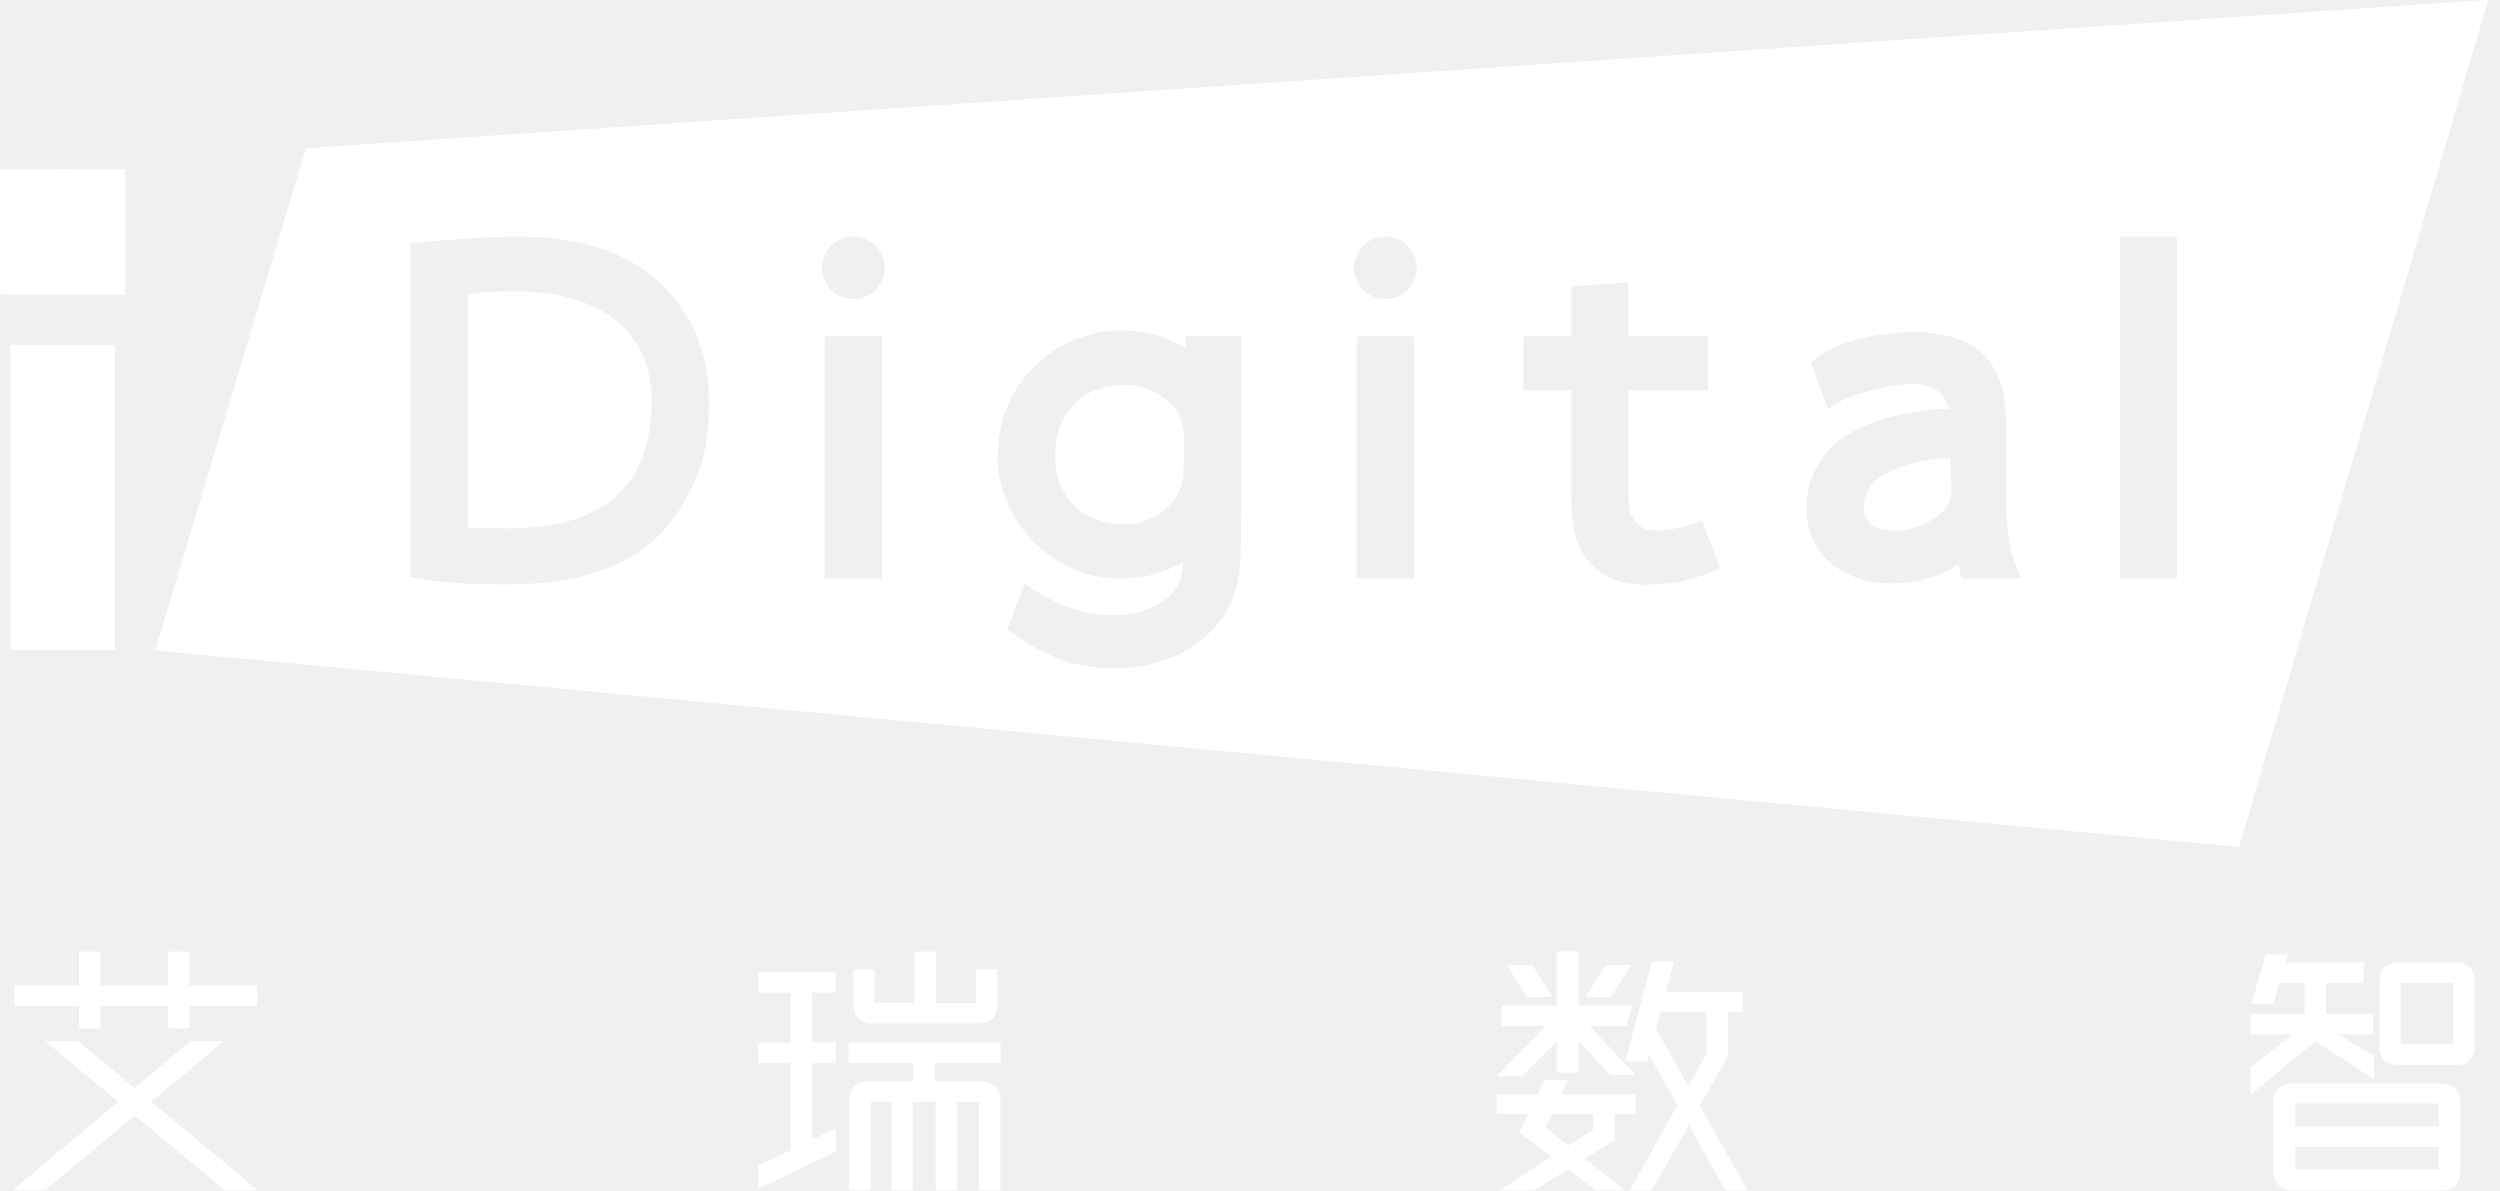
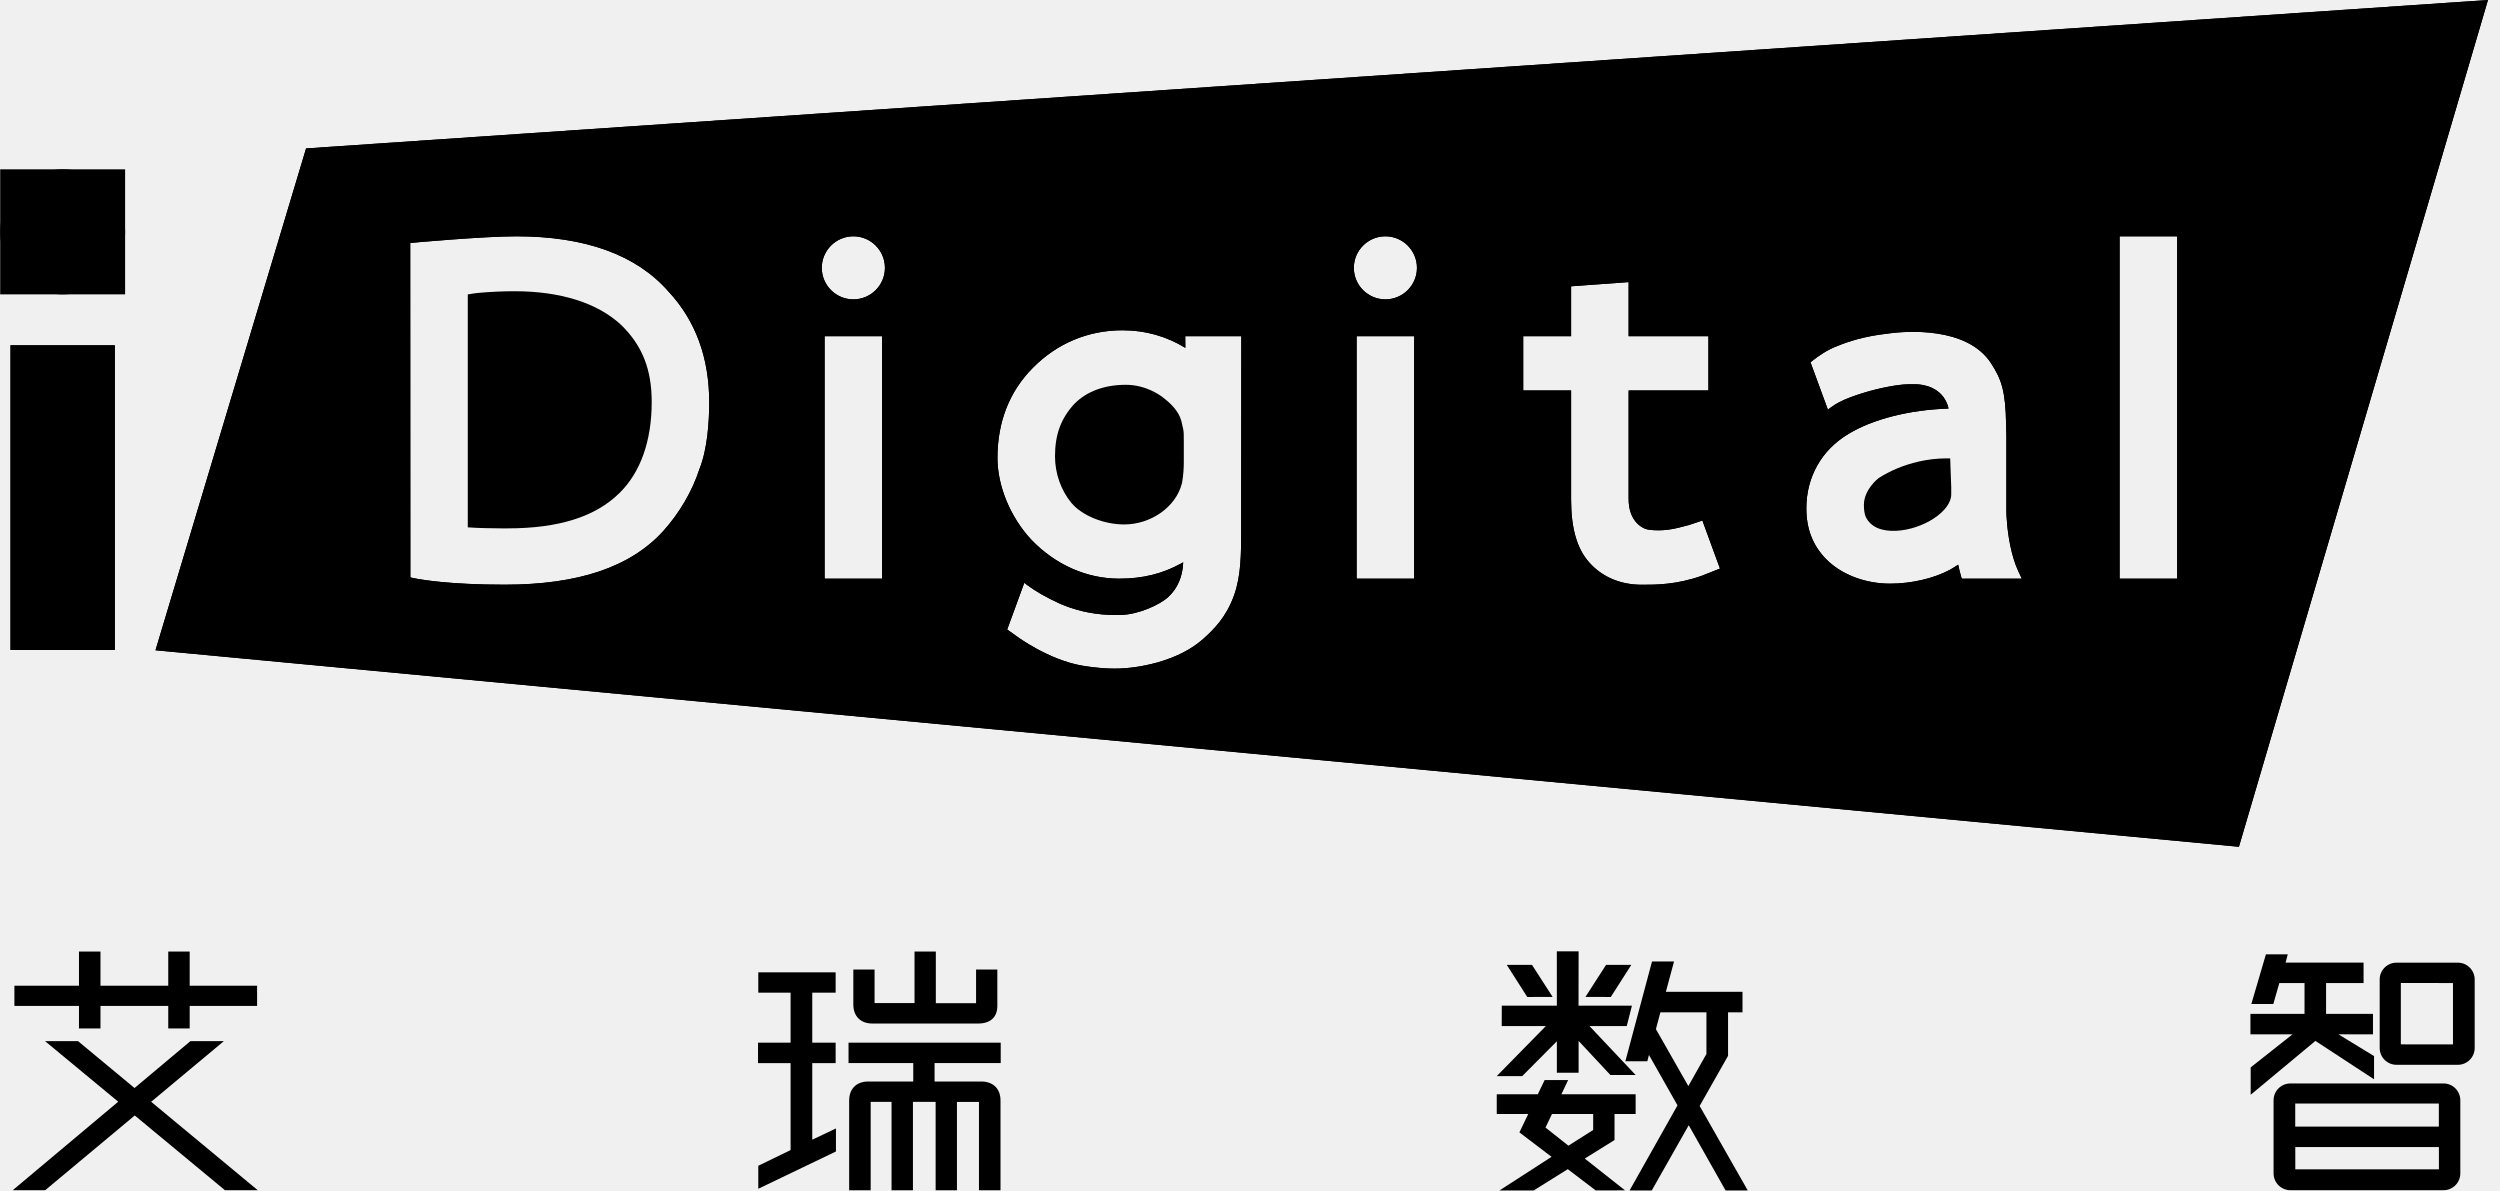
<svg xmlns="http://www.w3.org/2000/svg" width="63" height="30" viewBox="0 0 63 30" fill="none">
-   <path d="M2.894 8.701V16.38H0.265V8.701H2.894Z" fill="white" />
-   <path d="M0.265 8.701H2.894V16.38H0.265V8.701Z" fill="white" />
-   <path d="M1.579 4.267C2.448 4.267 3.153 4.972 3.153 5.842C3.153 6.713 2.448 7.418 1.579 7.418C0.71 7.418 0.005 6.713 0.005 5.842C0.005 4.972 0.71 4.267 1.579 4.267Z" fill="white" />
-   <path d="M0.005 4.267H3.153V7.418H0.005V4.267Z" fill="white" />
-   <path d="M28.372 9.697C28.875 9.697 29.235 9.959 29.302 10.012C29.483 10.151 29.699 10.346 29.769 10.605C29.782 10.652 29.814 10.8 29.814 10.8C29.832 10.893 29.832 10.926 29.832 11.107L29.832 11.646C29.831 11.773 29.826 11.957 29.787 12.171L29.782 12.189C29.631 12.774 29.007 13.216 28.329 13.216C27.814 13.216 27.267 12.993 27 12.674C26.737 12.357 26.586 11.929 26.586 11.5C26.586 10.947 26.738 10.539 27.078 10.173C27.387 9.862 27.834 9.697 28.372 9.697Z" fill="white" />
-   <path d="M49.06 11.551C49.088 11.551 49.117 11.552 49.145 11.552L49.151 11.732C49.157 11.918 49.164 12.131 49.171 12.276V12.46C49.171 12.881 48.468 13.344 47.778 13.377C47.405 13.391 47.147 13.281 47.019 13.032C46.986 12.954 46.97 12.854 46.97 12.724C46.97 12.337 47.328 12.059 47.33 12.057C47.337 12.052 48.038 11.551 49.06 11.551Z" fill="white" />
-   <path d="M62.697 -0L56.421 21.339L3.918 16.387L7.713 3.74L62.697 -0ZM28.288 8.323C27.425 8.323 26.646 8.648 26.034 9.263C25.438 9.861 25.136 10.628 25.136 11.542C25.136 12.252 25.466 13.045 25.999 13.611C26.606 14.237 27.389 14.582 28.203 14.582C28.794 14.582 29.289 14.46 29.762 14.201L29.785 14.188C29.795 14.182 29.806 14.177 29.817 14.17C29.803 14.527 29.675 14.826 29.445 15.04C29.222 15.246 28.695 15.479 28.266 15.496L28.264 15.496C28.213 15.497 28.163 15.498 28.112 15.498C27.644 15.498 27.198 15.413 26.784 15.244L26.698 15.207C26.363 15.054 26.099 14.902 25.888 14.745L25.812 14.687L25.381 15.864L25.607 16.024C25.64 16.049 26.421 16.628 27.28 16.776C27.552 16.821 27.85 16.849 28.078 16.849C28.429 16.849 28.788 16.798 29.173 16.692C29.652 16.554 30.028 16.361 30.321 16.1C30.595 15.856 30.903 15.549 31.099 15C31.277 14.502 31.277 13.944 31.277 13.354L31.281 8.472H29.868L29.871 8.766C29.39 8.472 28.857 8.323 28.288 8.323ZM41.041 7.109L39.592 7.215V8.472H38.385V9.839H39.592V12.598C39.592 13.314 39.741 13.828 40.047 14.172C40.375 14.541 40.833 14.736 41.377 14.736C41.723 14.736 42.246 14.736 42.884 14.51L43.343 14.328L42.9 13.117L42.554 13.233L42.502 13.245L42.501 13.246C42.259 13.311 42.006 13.379 41.685 13.361C41.547 13.354 41.492 13.336 41.478 13.332L41.476 13.331C41.471 13.33 41.026 13.202 41.041 12.54V9.839H43.052V8.472H41.041V7.109ZM13.011 5.955C12.178 5.955 10.42 6.115 10.402 6.117L10.338 6.123L10.341 14.55L10.396 14.563C10.396 14.563 10.402 14.564 10.408 14.565L10.435 14.571C10.606 14.606 11.329 14.734 12.713 14.734C14.577 14.734 15.886 14.292 16.714 13.383C17.121 12.931 17.446 12.376 17.625 11.823C17.829 11.315 17.872 10.624 17.872 10.134C17.872 9.014 17.527 8.076 16.847 7.348C16.04 6.423 14.749 5.955 13.011 5.955ZM50.171 9.149C49.558 8.214 48.004 8.35 47.627 8.399L47.579 8.406L47.562 8.408C46.984 8.471 46.56 8.612 46.309 8.717C46.058 8.807 45.82 8.973 45.664 9.098L45.625 9.13L46.063 10.324L46.138 10.267C46.261 10.174 46.416 10.093 46.613 10.018C47.023 9.865 47.437 9.759 47.845 9.703C48.009 9.68 48.176 9.682 48.264 9.684C48.28 9.684 48.293 9.684 48.303 9.684C48.449 9.69 48.934 9.743 49.09 10.237C49.095 10.25 49.099 10.272 49.102 10.296C48.121 10.326 47.179 10.565 46.572 10.941C45.904 11.341 45.52 12.022 45.52 12.808C45.52 13.331 45.685 13.752 46.022 14.093C46.403 14.479 47.004 14.708 47.629 14.708C48.167 14.708 48.731 14.577 49.141 14.357C49.192 14.329 49.278 14.274 49.346 14.23C49.371 14.345 49.395 14.444 49.421 14.532L49.436 14.582H50.949L50.861 14.393C50.687 14.025 50.599 13.496 50.576 13.155L50.569 13.066C50.564 12.999 50.561 12.966 50.561 12.85V11.002C50.561 10.899 50.554 10.695 50.554 10.695C50.539 9.857 50.441 9.562 50.171 9.149ZM54.864 5.955H53.414V14.582H54.864V5.955ZM35.636 8.472H34.187V14.582H35.636V8.472ZM22.229 8.472H20.78V14.582H22.229V8.472ZM34.912 5.955C34.474 5.955 34.117 6.311 34.117 6.75C34.117 7.188 34.474 7.544 34.912 7.544C35.35 7.544 35.707 7.188 35.707 6.75C35.707 6.311 35.35 5.955 34.912 5.955ZM21.505 5.955C21.066 5.955 20.709 6.311 20.709 6.75C20.709 7.188 21.066 7.544 21.505 7.544C21.943 7.544 22.3 7.188 22.3 6.75C22.3 6.311 21.943 5.955 21.505 5.955Z" fill="white" />
-   <path fill-rule="evenodd" clip-rule="evenodd" d="M3.918 16.387L56.421 21.339L62.697 -0L7.713 3.74L3.918 16.387ZM10.402 6.117C10.42 6.115 12.178 5.955 13.011 5.955C14.749 5.955 16.04 6.423 16.847 7.348C17.527 8.076 17.872 9.014 17.872 10.134C17.872 10.624 17.829 11.315 17.625 11.823C17.446 12.376 17.121 12.931 16.714 13.383C15.886 14.292 14.577 14.734 12.713 14.734C11.329 14.734 10.606 14.606 10.435 14.571L10.408 14.565L10.396 14.563L10.341 14.55L10.338 6.123L10.402 6.117ZM28.288 8.323C27.425 8.323 26.646 8.648 26.034 9.263C25.438 9.861 25.136 10.628 25.136 11.542C25.136 12.252 25.466 13.045 25.999 13.611C26.606 14.237 27.389 14.582 28.203 14.582C28.794 14.582 29.289 14.46 29.762 14.201L29.785 14.188C29.795 14.182 29.806 14.177 29.817 14.17C29.803 14.527 29.675 14.826 29.445 15.04C29.222 15.246 28.695 15.479 28.266 15.496L28.264 15.496C28.213 15.497 28.163 15.498 28.112 15.498C27.644 15.498 27.198 15.413 26.784 15.244L26.698 15.207C26.363 15.054 26.099 14.902 25.888 14.745L25.812 14.687L25.381 15.864L25.607 16.024C25.64 16.049 26.421 16.628 27.28 16.776C27.552 16.821 27.85 16.849 28.078 16.849C28.429 16.849 28.788 16.798 29.173 16.692C29.652 16.554 30.028 16.361 30.321 16.1C30.595 15.856 30.903 15.549 31.099 15C31.277 14.502 31.277 13.944 31.277 13.354L31.281 8.472H29.868L29.871 8.766C29.39 8.472 28.857 8.323 28.288 8.323ZM20.78 8.472H22.229V14.582H20.78V8.472ZM21.505 5.955C21.066 5.955 20.709 6.311 20.709 6.75C20.709 7.188 21.066 7.544 21.505 7.544C21.943 7.544 22.3 7.188 22.3 6.75C22.3 6.311 21.943 5.955 21.505 5.955ZM34.187 8.472H35.636V14.582H34.187V8.472ZM34.912 5.955C34.474 5.955 34.117 6.311 34.117 6.75C34.117 7.188 34.474 7.544 34.912 7.544C35.35 7.544 35.707 7.188 35.707 6.75C35.707 6.311 35.35 5.955 34.912 5.955ZM39.592 7.215L41.041 7.109V8.472H43.052V9.839H41.041V12.54C41.026 13.202 41.471 13.33 41.476 13.331L41.478 13.332C41.492 13.336 41.547 13.354 41.685 13.361C42.006 13.379 42.259 13.311 42.501 13.246L42.502 13.245L42.554 13.233L42.9 13.117L43.343 14.328L42.884 14.51C42.246 14.736 41.723 14.736 41.377 14.736C40.833 14.736 40.375 14.541 40.047 14.172C39.741 13.828 39.592 13.314 39.592 12.598V9.839H38.385V8.472H39.592V7.215ZM50.171 9.149C49.558 8.214 48.004 8.35 47.627 8.399L47.579 8.406L47.562 8.408C46.984 8.471 46.56 8.612 46.309 8.717C46.058 8.807 45.82 8.973 45.664 9.098L45.625 9.13L46.063 10.324L46.138 10.267C46.261 10.174 46.416 10.093 46.613 10.018C47.023 9.865 47.437 9.759 47.845 9.703C48.009 9.68 48.176 9.682 48.264 9.684C48.28 9.684 48.293 9.684 48.303 9.684C48.449 9.69 48.934 9.743 49.09 10.237C49.095 10.25 49.099 10.272 49.102 10.296C48.121 10.326 47.179 10.565 46.572 10.941C45.904 11.341 45.52 12.022 45.52 12.808C45.52 13.331 45.685 13.752 46.022 14.093C46.403 14.479 47.004 14.708 47.629 14.708C48.167 14.708 48.731 14.577 49.141 14.357C49.192 14.329 49.278 14.274 49.346 14.23C49.371 14.345 49.395 14.444 49.421 14.532L49.436 14.582H50.949L50.861 14.393C50.687 14.025 50.599 13.496 50.576 13.155L50.569 13.066C50.564 12.999 50.561 12.966 50.561 12.85V11.002C50.561 10.899 50.554 10.695 50.554 10.695C50.539 9.857 50.441 9.562 50.171 9.149ZM53.414 5.955H54.864V14.582H53.414V5.955Z" fill="white" />
-   <path d="M12.964 7.339C14.128 7.339 15.058 7.634 15.653 8.188C16.186 8.708 16.423 9.307 16.423 10.131C16.423 11.111 16.141 11.906 15.608 12.427C15.001 13.024 14.078 13.315 12.788 13.315C12.788 13.315 12.781 13.315 12.769 13.315L12.639 13.315C12.427 13.314 12.039 13.309 11.788 13.289V7.419C11.869 7.405 11.955 7.392 12.042 7.382C12.347 7.354 12.657 7.339 12.964 7.339Z" fill="white" />
-   <path d="M2.532 23.979V24.84H4.24V23.979H4.78V24.84H6.479V25.349H4.78V25.917H4.24V25.349H2.532V25.917H1.99V25.349H0.363V24.84H1.99V23.979H2.532Z" fill="white" />
-   <path d="M21.058 24.502V25.015H20.469V26.276H21.058V26.791H20.469V28.72L21.066 28.437V29.017L19.109 29.957V29.377L19.923 28.982V26.791H19.102V26.276H19.923V25.015H19.109V24.502H21.058Z" fill="white" />
-   <path d="M25.218 26.276V26.79H23.551V27.254H24.731C25.028 27.254 25.213 27.438 25.213 27.733V29.994H24.67V27.769L24.115 27.768V29.994H23.578V27.767H23.006V29.994H22.467V27.767H21.941V29.994H21.399V27.733C21.399 27.438 21.583 27.254 21.879 27.254H23.014V26.79H21.383V26.276H25.218Z" fill="white" />
-   <path d="M57.652 24.049L57.597 24.257L59.562 24.258V24.773H58.617V25.55H59.799V26.066H58.93L59.826 26.613V27.198L58.348 26.231L56.717 27.588V26.898L57.77 26.066H56.711V25.55H58.074V24.773L57.439 24.773L57.288 25.3H56.734L57.101 24.049H57.652Z" fill="white" />
-   <path d="M61.939 24.259C62.172 24.259 62.362 24.449 62.362 24.683V26.409C62.362 26.643 62.172 26.833 61.939 26.833H60.392C60.158 26.833 59.968 26.643 59.968 26.409V24.683C59.968 24.449 60.158 24.259 60.392 24.259H61.939ZM60.501 24.771V26.318L61.815 26.319V24.773L60.501 24.771Z" fill="white" />
-   <path d="M61.577 27.303C61.811 27.303 62 27.493 62 27.727V29.569C62 29.803 61.811 29.993 61.577 29.993H57.718C57.484 29.993 57.294 29.803 57.294 29.569V27.727C57.294 27.493 57.484 27.303 57.718 27.303H61.577ZM61.46 28.906H57.841L57.842 29.467H61.461L61.46 28.906ZM61.459 27.809H57.84L57.84 28.39H61.459L61.459 27.809Z" fill="white" />
-   <path d="M39.781 23.973V23.979L39.779 25.342H41.125L40.994 25.857H40.055L41.218 27.09H40.582L39.781 26.231V27.033H39.233V26.24L38.36 27.118H37.718L37.727 27.109L38.955 25.857H37.843V25.852L37.845 25.342H39.233L39.232 23.973H39.781Z" fill="white" />
-   <path d="M38.606 24.314L39.126 25.122H39.116L38.487 25.124L37.97 24.314H38.606Z" fill="white" />
-   <path d="M41.109 24.314L41.104 24.323L40.592 25.124L39.953 25.122L39.959 25.113L40.473 24.314H41.109Z" fill="white" />
-   <path d="M42.185 24.229L42.184 24.236L41.98 24.994H43.911V25.51H43.547V26.607L42.831 27.87L44.044 30H43.485L42.556 28.356L41.624 30H41.065L42.273 27.855L41.554 26.585L41.512 26.744H40.959L40.961 26.736L41.631 24.229H42.185ZM43.002 25.51H41.842L41.729 25.934L42.546 27.369L43.002 26.56V25.51Z" fill="white" />
-   <path d="M39.517 27.217L39.347 27.575H41.218V28.072H40.686V28.729L39.936 29.196L40.886 29.946L40.952 29.997L40.211 29.998L39.508 29.463L38.648 30H37.786L39.099 29.152L38.289 28.536L38.512 28.072H37.718V27.575H38.753L38.925 27.217H39.517ZM40.148 28.072H39.11L38.947 28.415L39.151 28.576L39.524 28.871L40.148 28.475V28.072Z" fill="white" />
-   <path d="M4.799 26.236L5.641 26.237L3.809 27.765L6.495 29.993H5.668L3.396 28.11L1.139 29.993H0.321L2.979 27.763L1.136 26.237H1.967L3.39 27.418L4.799 26.236Z" fill="white" />
-   <path d="M23.583 23.979V25.28H24.597V24.433H25.133V25.351C25.133 25.632 24.957 25.793 24.651 25.793H21.984C21.688 25.793 21.504 25.61 21.504 25.314V24.433H22.039V25.278H23.046V23.979H23.583Z" fill="white" />
+   <path d="M2.894 8.701V16.38H0.265V8.701H2.894Z" fill="currentColor" />
+   <path d="M0.265 8.701H2.894V16.38H0.265V8.701Z" fill="currentColor" />
+   <path d="M1.579 4.267C2.448 4.267 3.153 4.972 3.153 5.842C3.153 6.713 2.448 7.418 1.579 7.418C0.71 7.418 0.005 6.713 0.005 5.842C0.005 4.972 0.71 4.267 1.579 4.267Z" fill="currentColor" />
+   <path d="M0.005 4.267H3.153V7.418H0.005V4.267Z" fill="currentColor" />
+   <path d="M28.372 9.697C28.875 9.697 29.235 9.959 29.302 10.012C29.483 10.151 29.699 10.346 29.769 10.605C29.782 10.652 29.814 10.8 29.814 10.8C29.832 10.893 29.832 10.926 29.832 11.107L29.832 11.646C29.831 11.773 29.826 11.957 29.787 12.171L29.782 12.189C29.631 12.774 29.007 13.216 28.329 13.216C27.814 13.216 27.267 12.993 27 12.674C26.737 12.357 26.586 11.929 26.586 11.5C26.586 10.947 26.738 10.539 27.078 10.173C27.387 9.862 27.834 9.697 28.372 9.697Z" fill="currentColor" />
+   <path d="M49.06 11.551C49.088 11.551 49.117 11.552 49.145 11.552L49.151 11.732C49.157 11.918 49.164 12.131 49.171 12.276V12.46C49.171 12.881 48.468 13.344 47.778 13.377C47.405 13.391 47.147 13.281 47.019 13.032C46.986 12.954 46.97 12.854 46.97 12.724C46.97 12.337 47.328 12.059 47.33 12.057C47.337 12.052 48.038 11.551 49.06 11.551Z" fill="currentColor" />
+   <path d="M62.697 -0L56.421 21.339L3.918 16.387L7.713 3.74L62.697 -0ZM28.288 8.323C27.425 8.323 26.646 8.648 26.034 9.263C25.438 9.861 25.136 10.628 25.136 11.542C25.136 12.252 25.466 13.045 25.999 13.611C26.606 14.237 27.389 14.582 28.203 14.582C28.794 14.582 29.289 14.46 29.762 14.201L29.785 14.188C29.795 14.182 29.806 14.177 29.817 14.17C29.803 14.527 29.675 14.826 29.445 15.04C29.222 15.246 28.695 15.479 28.266 15.496L28.264 15.496C28.213 15.497 28.163 15.498 28.112 15.498C27.644 15.498 27.198 15.413 26.784 15.244L26.698 15.207C26.363 15.054 26.099 14.902 25.888 14.745L25.812 14.687L25.381 15.864L25.607 16.024C25.64 16.049 26.421 16.628 27.28 16.776C27.552 16.821 27.85 16.849 28.078 16.849C28.429 16.849 28.788 16.798 29.173 16.692C29.652 16.554 30.028 16.361 30.321 16.1C30.595 15.856 30.903 15.549 31.099 15C31.277 14.502 31.277 13.944 31.277 13.354L31.281 8.472H29.868L29.871 8.766C29.39 8.472 28.857 8.323 28.288 8.323ZM41.041 7.109L39.592 7.215V8.472H38.385V9.839H39.592V12.598C39.592 13.314 39.741 13.828 40.047 14.172C40.375 14.541 40.833 14.736 41.377 14.736C41.723 14.736 42.246 14.736 42.884 14.51L43.343 14.328L42.9 13.117L42.554 13.233L42.502 13.245L42.501 13.246C42.259 13.311 42.006 13.379 41.685 13.361C41.547 13.354 41.492 13.336 41.478 13.332L41.476 13.331C41.471 13.33 41.026 13.202 41.041 12.54V9.839H43.052V8.472H41.041V7.109ZM13.011 5.955C12.178 5.955 10.42 6.115 10.402 6.117L10.338 6.123L10.341 14.55L10.396 14.563C10.396 14.563 10.402 14.564 10.408 14.565L10.435 14.571C10.606 14.606 11.329 14.734 12.713 14.734C14.577 14.734 15.886 14.292 16.714 13.383C17.121 12.931 17.446 12.376 17.625 11.823C17.829 11.315 17.872 10.624 17.872 10.134C17.872 9.014 17.527 8.076 16.847 7.348C16.04 6.423 14.749 5.955 13.011 5.955ZM50.171 9.149C49.558 8.214 48.004 8.35 47.627 8.399L47.579 8.406L47.562 8.408C46.984 8.471 46.56 8.612 46.309 8.717C46.058 8.807 45.82 8.973 45.664 9.098L45.625 9.13L46.063 10.324L46.138 10.267C46.261 10.174 46.416 10.093 46.613 10.018C47.023 9.865 47.437 9.759 47.845 9.703C48.009 9.68 48.176 9.682 48.264 9.684C48.28 9.684 48.293 9.684 48.303 9.684C48.449 9.69 48.934 9.743 49.09 10.237C49.095 10.25 49.099 10.272 49.102 10.296C48.121 10.326 47.179 10.565 46.572 10.941C45.904 11.341 45.52 12.022 45.52 12.808C45.52 13.331 45.685 13.752 46.022 14.093C46.403 14.479 47.004 14.708 47.629 14.708C48.167 14.708 48.731 14.577 49.141 14.357C49.192 14.329 49.278 14.274 49.346 14.23C49.371 14.345 49.395 14.444 49.421 14.532L49.436 14.582H50.949L50.861 14.393C50.687 14.025 50.599 13.496 50.576 13.155L50.569 13.066C50.564 12.999 50.561 12.966 50.561 12.85V11.002C50.561 10.899 50.554 10.695 50.554 10.695C50.539 9.857 50.441 9.562 50.171 9.149ZM54.864 5.955H53.414V14.582H54.864V5.955ZM35.636 8.472H34.187V14.582H35.636V8.472ZM22.229 8.472H20.78V14.582H22.229V8.472ZM34.912 5.955C34.474 5.955 34.117 6.311 34.117 6.75C34.117 7.188 34.474 7.544 34.912 7.544C35.35 7.544 35.707 7.188 35.707 6.75C35.707 6.311 35.35 5.955 34.912 5.955ZM21.505 5.955C21.066 5.955 20.709 6.311 20.709 6.75C20.709 7.188 21.066 7.544 21.505 7.544C21.943 7.544 22.3 7.188 22.3 6.75C22.3 6.311 21.943 5.955 21.505 5.955Z" fill="currentColor" />
+   <path fill-rule="evenodd" clip-rule="evenodd" d="M3.918 16.387L56.421 21.339L62.697 -0L7.713 3.74L3.918 16.387ZM10.402 6.117C10.42 6.115 12.178 5.955 13.011 5.955C14.749 5.955 16.04 6.423 16.847 7.348C17.527 8.076 17.872 9.014 17.872 10.134C17.872 10.624 17.829 11.315 17.625 11.823C17.446 12.376 17.121 12.931 16.714 13.383C15.886 14.292 14.577 14.734 12.713 14.734C11.329 14.734 10.606 14.606 10.435 14.571L10.408 14.565L10.396 14.563L10.341 14.55L10.338 6.123L10.402 6.117ZM28.288 8.323C27.425 8.323 26.646 8.648 26.034 9.263C25.438 9.861 25.136 10.628 25.136 11.542C25.136 12.252 25.466 13.045 25.999 13.611C26.606 14.237 27.389 14.582 28.203 14.582C28.794 14.582 29.289 14.46 29.762 14.201L29.785 14.188C29.795 14.182 29.806 14.177 29.817 14.17C29.803 14.527 29.675 14.826 29.445 15.04C29.222 15.246 28.695 15.479 28.266 15.496L28.264 15.496C28.213 15.497 28.163 15.498 28.112 15.498C27.644 15.498 27.198 15.413 26.784 15.244L26.698 15.207C26.363 15.054 26.099 14.902 25.888 14.745L25.812 14.687L25.381 15.864L25.607 16.024C25.64 16.049 26.421 16.628 27.28 16.776C27.552 16.821 27.85 16.849 28.078 16.849C28.429 16.849 28.788 16.798 29.173 16.692C29.652 16.554 30.028 16.361 30.321 16.1C30.595 15.856 30.903 15.549 31.099 15C31.277 14.502 31.277 13.944 31.277 13.354L31.281 8.472H29.868L29.871 8.766C29.39 8.472 28.857 8.323 28.288 8.323ZM20.78 8.472H22.229V14.582H20.78V8.472ZM21.505 5.955C21.066 5.955 20.709 6.311 20.709 6.75C20.709 7.188 21.066 7.544 21.505 7.544C21.943 7.544 22.3 7.188 22.3 6.75C22.3 6.311 21.943 5.955 21.505 5.955ZM34.187 8.472H35.636V14.582H34.187V8.472ZM34.912 5.955C34.474 5.955 34.117 6.311 34.117 6.75C34.117 7.188 34.474 7.544 34.912 7.544C35.35 7.544 35.707 7.188 35.707 6.75C35.707 6.311 35.35 5.955 34.912 5.955ZM39.592 7.215L41.041 7.109V8.472H43.052V9.839H41.041V12.54C41.026 13.202 41.471 13.33 41.476 13.331L41.478 13.332C41.492 13.336 41.547 13.354 41.685 13.361C42.006 13.379 42.259 13.311 42.501 13.246L42.502 13.245L42.554 13.233L42.9 13.117L43.343 14.328L42.884 14.51C42.246 14.736 41.723 14.736 41.377 14.736C40.833 14.736 40.375 14.541 40.047 14.172C39.741 13.828 39.592 13.314 39.592 12.598V9.839H38.385V8.472H39.592V7.215ZM50.171 9.149C49.558 8.214 48.004 8.35 47.627 8.399L47.579 8.406L47.562 8.408C46.984 8.471 46.56 8.612 46.309 8.717C46.058 8.807 45.82 8.973 45.664 9.098L45.625 9.13L46.063 10.324L46.138 10.267C46.261 10.174 46.416 10.093 46.613 10.018C47.023 9.865 47.437 9.759 47.845 9.703C48.009 9.68 48.176 9.682 48.264 9.684C48.28 9.684 48.293 9.684 48.303 9.684C48.449 9.69 48.934 9.743 49.09 10.237C49.095 10.25 49.099 10.272 49.102 10.296C48.121 10.326 47.179 10.565 46.572 10.941C45.904 11.341 45.52 12.022 45.52 12.808C45.52 13.331 45.685 13.752 46.022 14.093C46.403 14.479 47.004 14.708 47.629 14.708C48.167 14.708 48.731 14.577 49.141 14.357C49.192 14.329 49.278 14.274 49.346 14.23C49.371 14.345 49.395 14.444 49.421 14.532L49.436 14.582H50.949L50.861 14.393C50.687 14.025 50.599 13.496 50.576 13.155L50.569 13.066C50.564 12.999 50.561 12.966 50.561 12.85V11.002C50.561 10.899 50.554 10.695 50.554 10.695C50.539 9.857 50.441 9.562 50.171 9.149ZM53.414 5.955H54.864V14.582H53.414V5.955Z" fill="currentColor" />
+   <path d="M12.964 7.339C14.128 7.339 15.058 7.634 15.653 8.188C16.186 8.708 16.423 9.307 16.423 10.131C16.423 11.111 16.141 11.906 15.608 12.427C15.001 13.024 14.078 13.315 12.788 13.315C12.788 13.315 12.781 13.315 12.769 13.315L12.639 13.315C12.427 13.314 12.039 13.309 11.788 13.289V7.419C11.869 7.405 11.955 7.392 12.042 7.382C12.347 7.354 12.657 7.339 12.964 7.339Z" fill="currentColor" />
+   <path d="M2.532 23.979V24.84H4.24V23.979H4.78V24.84H6.479V25.349H4.78V25.917H4.24V25.349H2.532V25.917H1.99V25.349H0.363V24.84H1.99V23.979H2.532Z" fill="currentColor" />
+   <path d="M21.058 24.502V25.015H20.469V26.276H21.058V26.791H20.469V28.72L21.066 28.437V29.017L19.109 29.957V29.377L19.923 28.982V26.791H19.102V26.276H19.923V25.015H19.109V24.502H21.058Z" fill="currentColor" />
+   <path d="M25.218 26.276V26.79H23.551V27.254H24.731C25.028 27.254 25.213 27.438 25.213 27.733V29.994H24.67V27.769L24.115 27.768V29.994H23.578V27.767H23.006V29.994H22.467V27.767H21.941V29.994H21.399V27.733C21.399 27.438 21.583 27.254 21.879 27.254H23.014V26.79H21.383V26.276H25.218Z" fill="currentColor" />
+   <path d="M57.652 24.049L57.597 24.257L59.562 24.258V24.773H58.617V25.55H59.799V26.066H58.93L59.826 26.613V27.198L58.348 26.231L56.717 27.588V26.898L57.77 26.066H56.711V25.55H58.074V24.773L57.439 24.773L57.288 25.3H56.734L57.101 24.049H57.652Z" fill="currentColor" />
+   <path d="M61.939 24.259C62.172 24.259 62.362 24.449 62.362 24.683V26.409C62.362 26.643 62.172 26.833 61.939 26.833H60.392C60.158 26.833 59.968 26.643 59.968 26.409V24.683C59.968 24.449 60.158 24.259 60.392 24.259H61.939ZM60.501 24.771V26.318L61.815 26.319V24.773L60.501 24.771Z" fill="currentColor" />
+   <path d="M61.577 27.303C61.811 27.303 62 27.493 62 27.727V29.569C62 29.803 61.811 29.993 61.577 29.993H57.718C57.484 29.993 57.294 29.803 57.294 29.569V27.727C57.294 27.493 57.484 27.303 57.718 27.303H61.577ZM61.46 28.906H57.841L57.842 29.467H61.461L61.46 28.906ZM61.459 27.809H57.84L57.84 28.39H61.459L61.459 27.809Z" fill="currentColor" />
+   <path d="M39.781 23.973V23.979L39.779 25.342H41.125L40.994 25.857H40.055L41.218 27.09H40.582L39.781 26.231V27.033H39.233V26.24L38.36 27.118H37.718L37.727 27.109L38.955 25.857H37.843V25.852L37.845 25.342H39.233L39.232 23.973H39.781Z" fill="currentColor" />
+   <path d="M38.606 24.314L39.126 25.122H39.116L38.487 25.124L37.97 24.314H38.606Z" fill="currentColor" />
+   <path d="M41.109 24.314L41.104 24.323L40.592 25.124L39.953 25.122L39.959 25.113L40.473 24.314H41.109Z" fill="currentColor" />
+   <path d="M42.185 24.229L42.184 24.236L41.98 24.994H43.911V25.51H43.547V26.607L42.831 27.87L44.044 30H43.485L42.556 28.356L41.624 30H41.065L42.273 27.855L41.554 26.585L41.512 26.744H40.959L40.961 26.736L41.631 24.229H42.185ZM43.002 25.51H41.842L41.729 25.934L42.546 27.369L43.002 26.56V25.51Z" fill="currentColor" />
+   <path d="M39.517 27.217L39.347 27.575H41.218V28.072H40.686V28.729L39.936 29.196L40.886 29.946L40.952 29.997L40.211 29.998L39.508 29.463L38.648 30H37.786L39.099 29.152L38.289 28.536L38.512 28.072H37.718V27.575H38.753L38.925 27.217H39.517ZM40.148 28.072H39.11L38.947 28.415L39.151 28.576L39.524 28.871L40.148 28.475V28.072Z" fill="currentColor" />
+   <path d="M4.799 26.236L5.641 26.237L3.809 27.765L6.495 29.993H5.668L3.396 28.11L1.139 29.993H0.321L2.979 27.763L1.136 26.237H1.967L3.39 27.418L4.799 26.236Z" fill="currentColor" />
+   <path d="M23.583 23.979V25.28H24.597V24.433H25.133V25.351C25.133 25.632 24.957 25.793 24.651 25.793H21.984C21.688 25.793 21.504 25.61 21.504 25.314V24.433H22.039V25.278H23.046V23.979H23.583Z" fill="currentColor" />
</svg>
